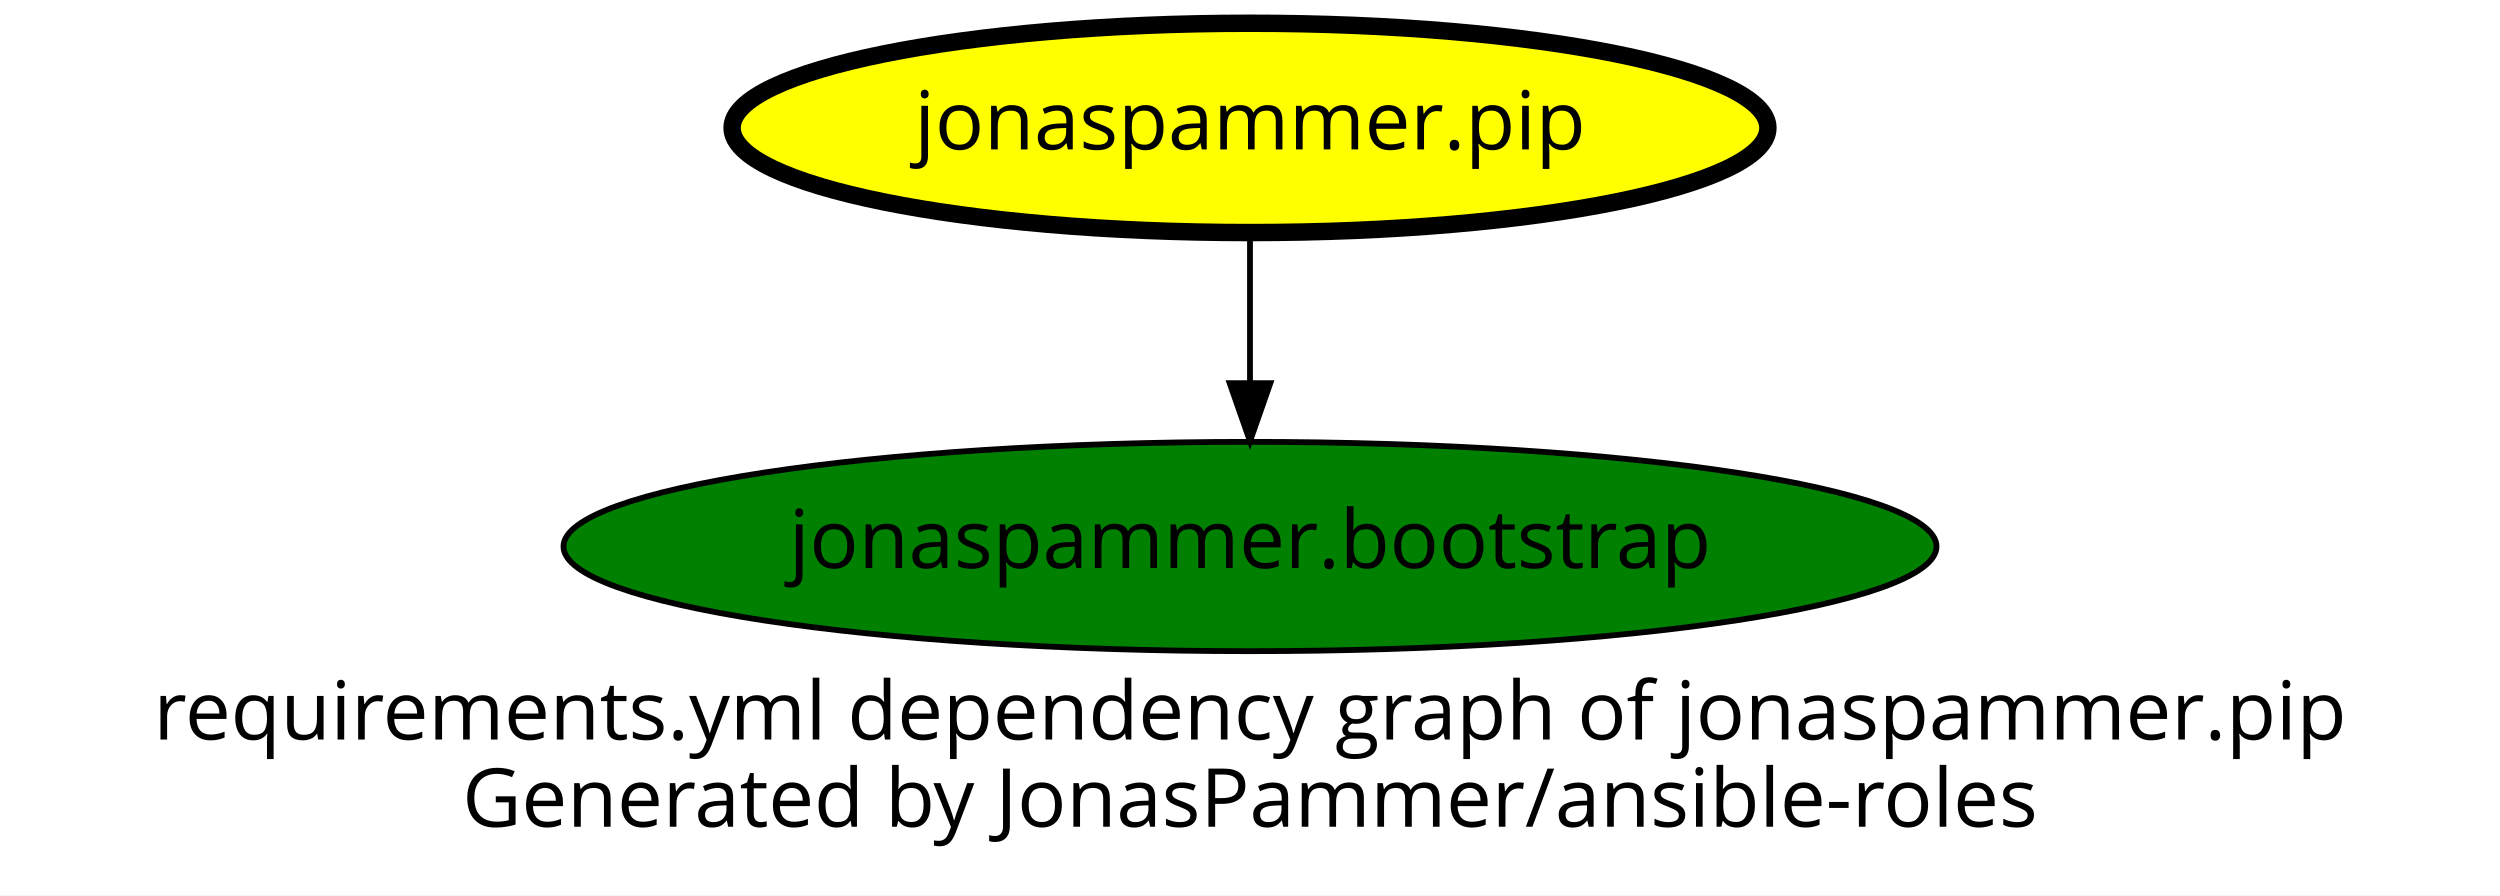
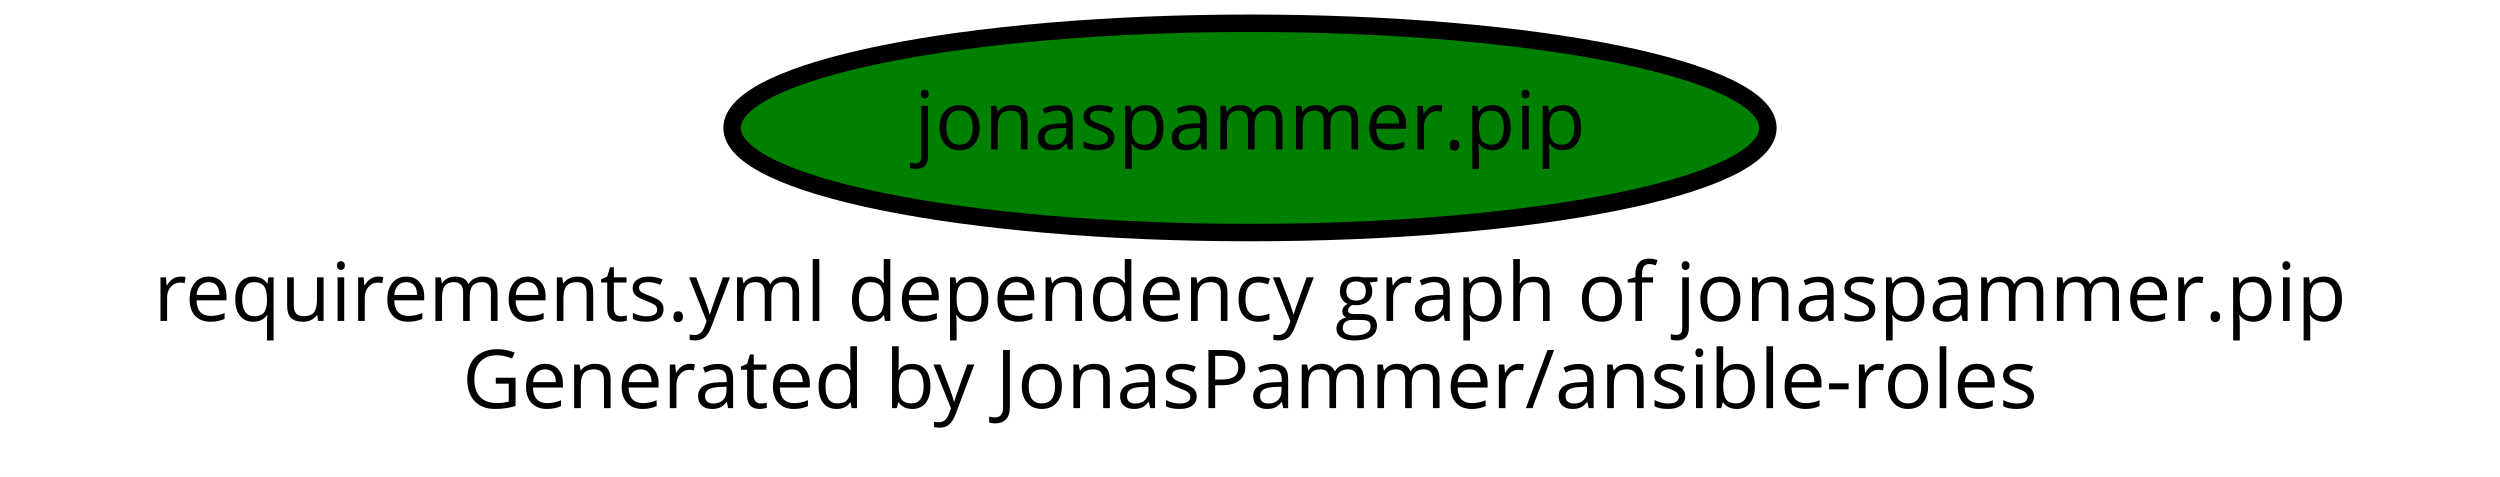
- <svg xmlns="http://www.w3.org/2000/svg" width="430pt" height="154pt" viewBox="0.00 0.00 430.00 154.00">
-   <g id="graph0" class="graph" transform="scale(1 1) rotate(0) translate(4 150)">
-     <polygon fill="white" stroke="transparent" points="-4,4 -4,-150 426,-150 426,4 -4,4" />
+ <svg xmlns="http://www.w3.org/2000/svg" width="430pt" height="82pt" viewBox="0.00 0.00 430.00 82.00">
+   <g id="graph0" class="graph" transform="scale(1 1) rotate(0) translate(4 78)">
+     <polygon fill="white" stroke="transparent" points="-4,4 -4,-78 426,-78 426,4 -4,4" />
    <text text-anchor="middle" x="211" y="-22.8" font-family="Open Sans" font-size="14.00">requirements.yml dependency graph of jonaspammer.pip </text>
    <text text-anchor="middle" x="211" y="-7.8" font-family="Open Sans" font-size="14.00"> Generated by JonasPammer/ansible-roles</text>
    <g id="node1" class="node">
-       <ellipse fill="yellow" stroke="black" stroke-width="3" cx="211" cy="-128" rx="89.08" ry="18" />
-       <text text-anchor="middle" x="211" y="-124.3" font-family="Open Sans" font-size="14.00">jonaspammer.pip</text>
-     </g>
-     <g id="node2" class="node">
-       <ellipse fill="green" stroke="black" cx="211" cy="-56" rx="118.08" ry="18" />
-       <text text-anchor="middle" x="211" y="-52.3" font-family="Open Sans" font-size="14.00">jonaspammer.bootstrap</text>
-     </g>
-     <g id="edge1" class="edge">
-       <path fill="none" stroke="black" d="M211,-109.7C211,-101.98 211,-92.71 211,-84.11" />
-       <polygon fill="black" stroke="black" points="214.5,-84.1 211,-74.1 207.5,-84.1 214.5,-84.1" />
+       <ellipse fill="green" stroke="black" stroke-width="3" cx="211" cy="-56" rx="89.08" ry="18" />
+       <text text-anchor="middle" x="211" y="-52.3" font-family="Open Sans" font-size="14.00">jonaspammer.pip</text>
    </g>
  </g>
</svg>
